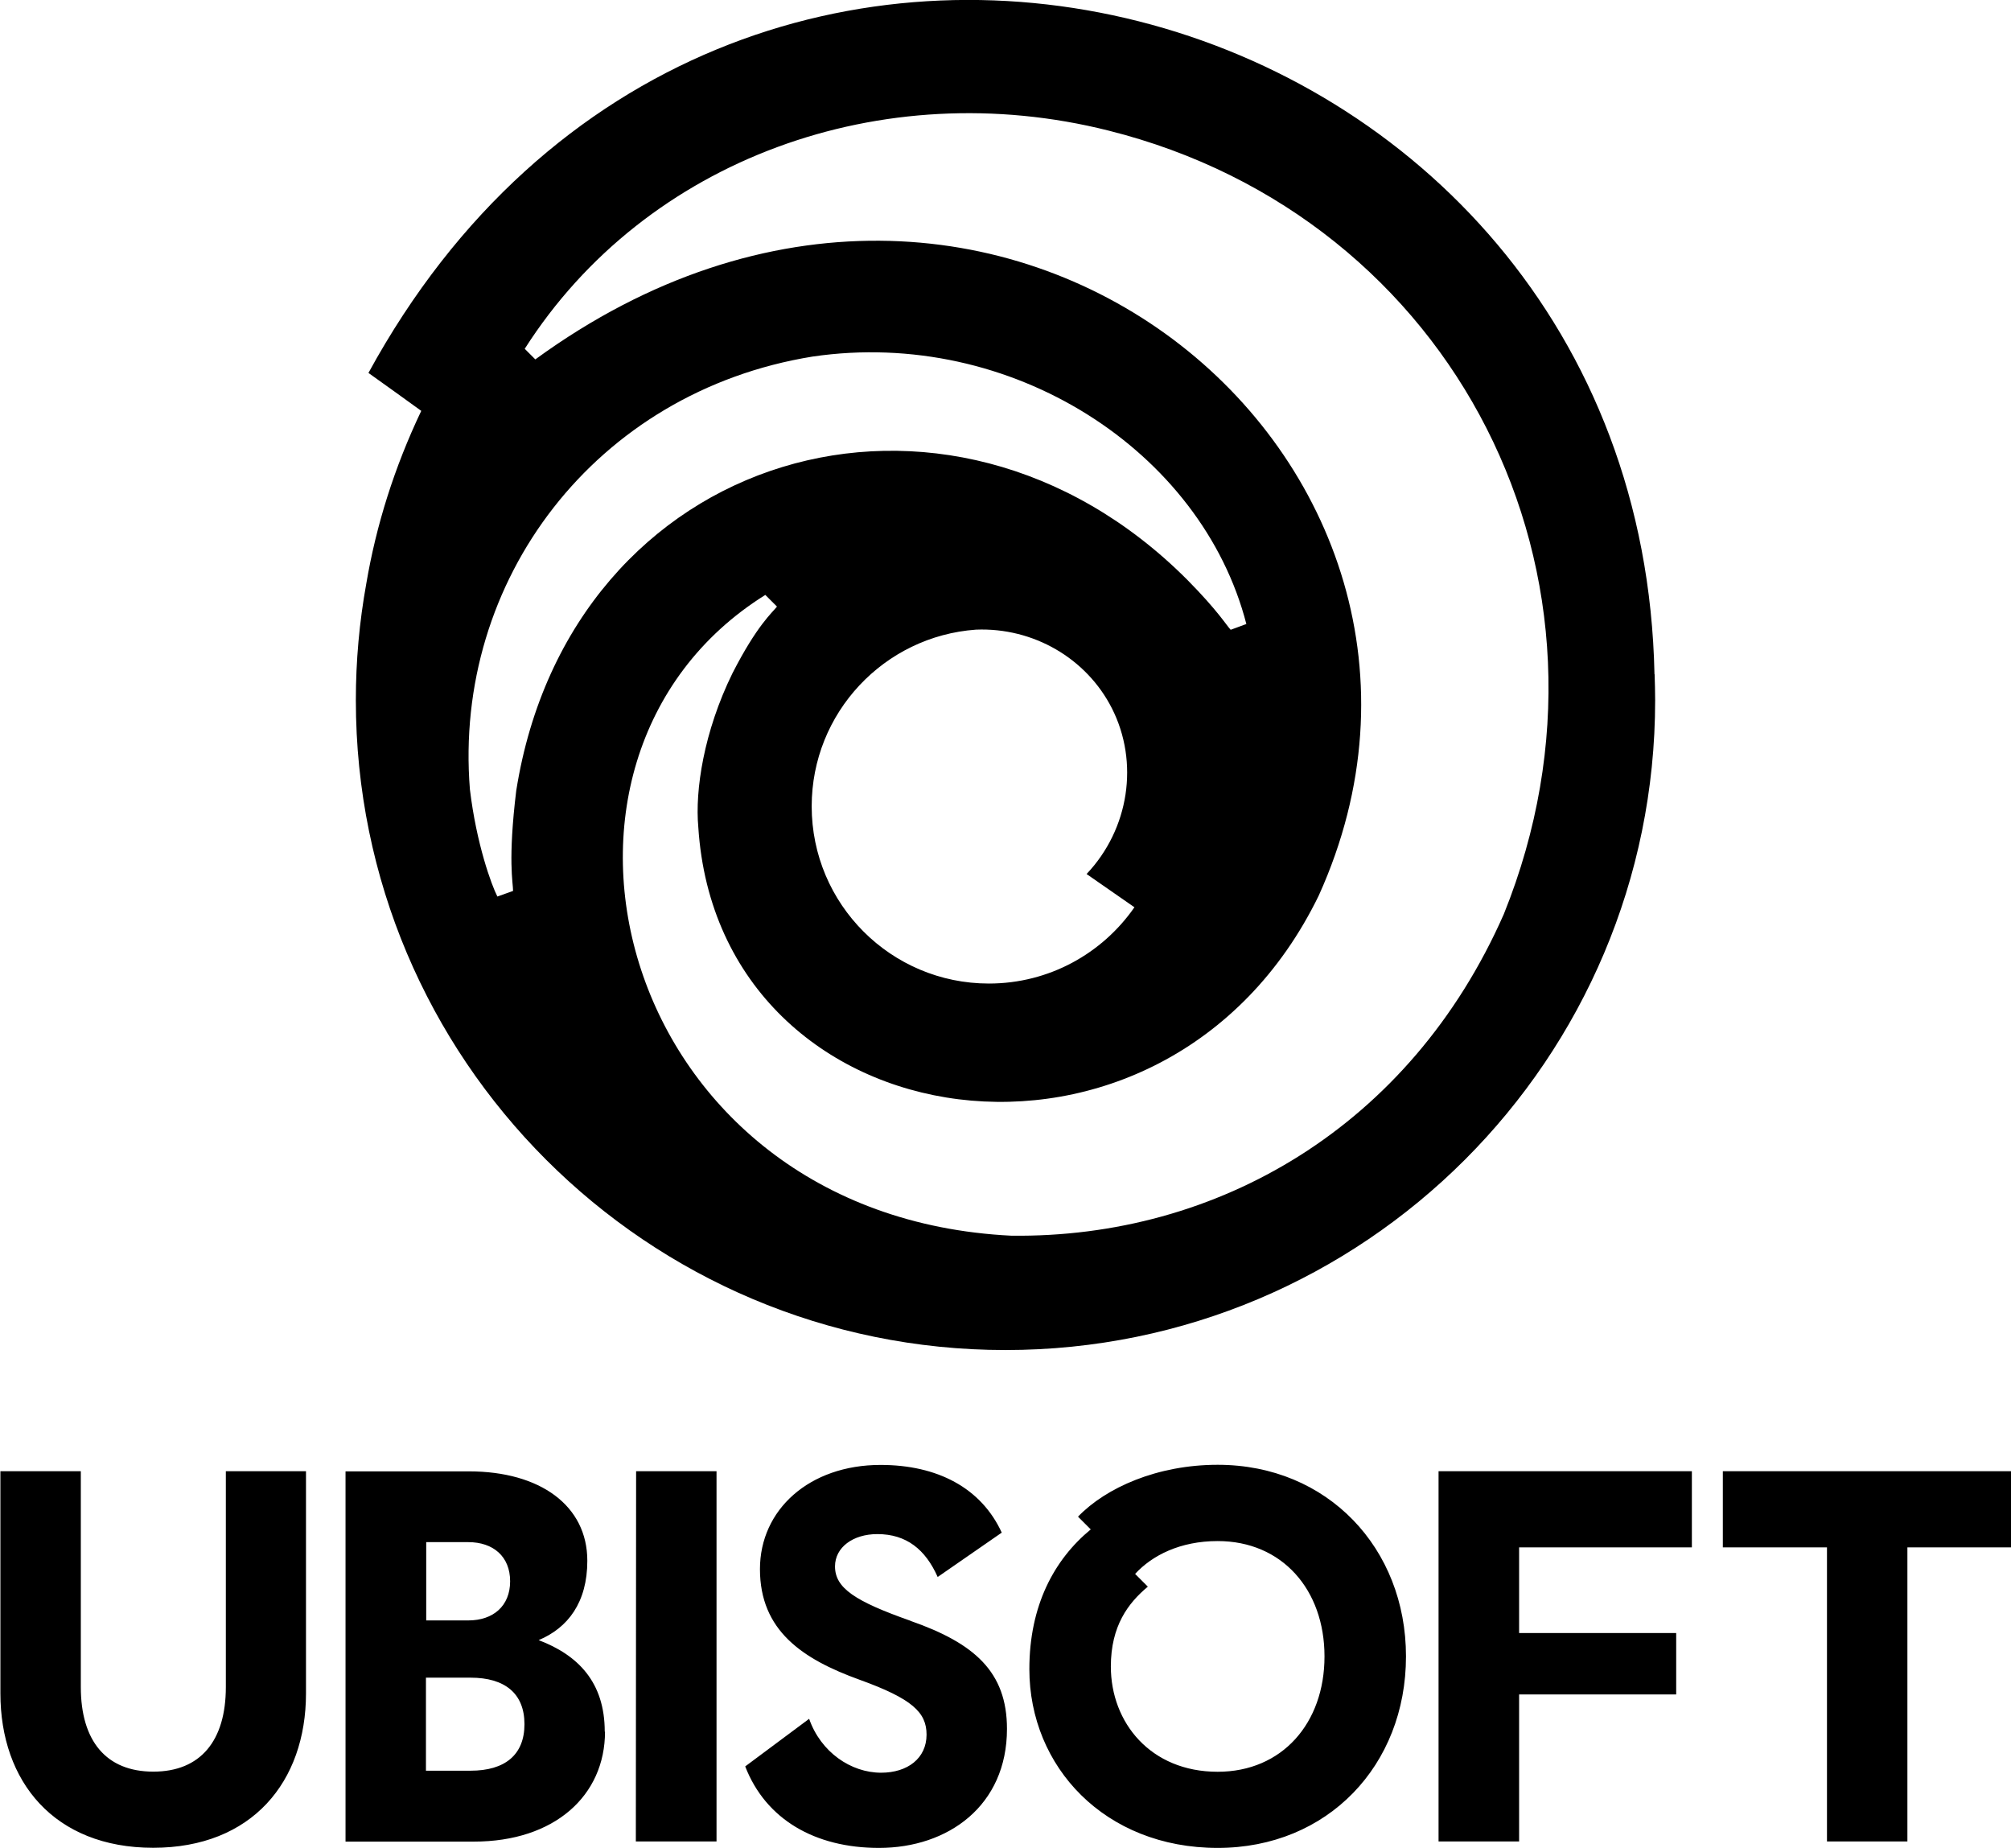
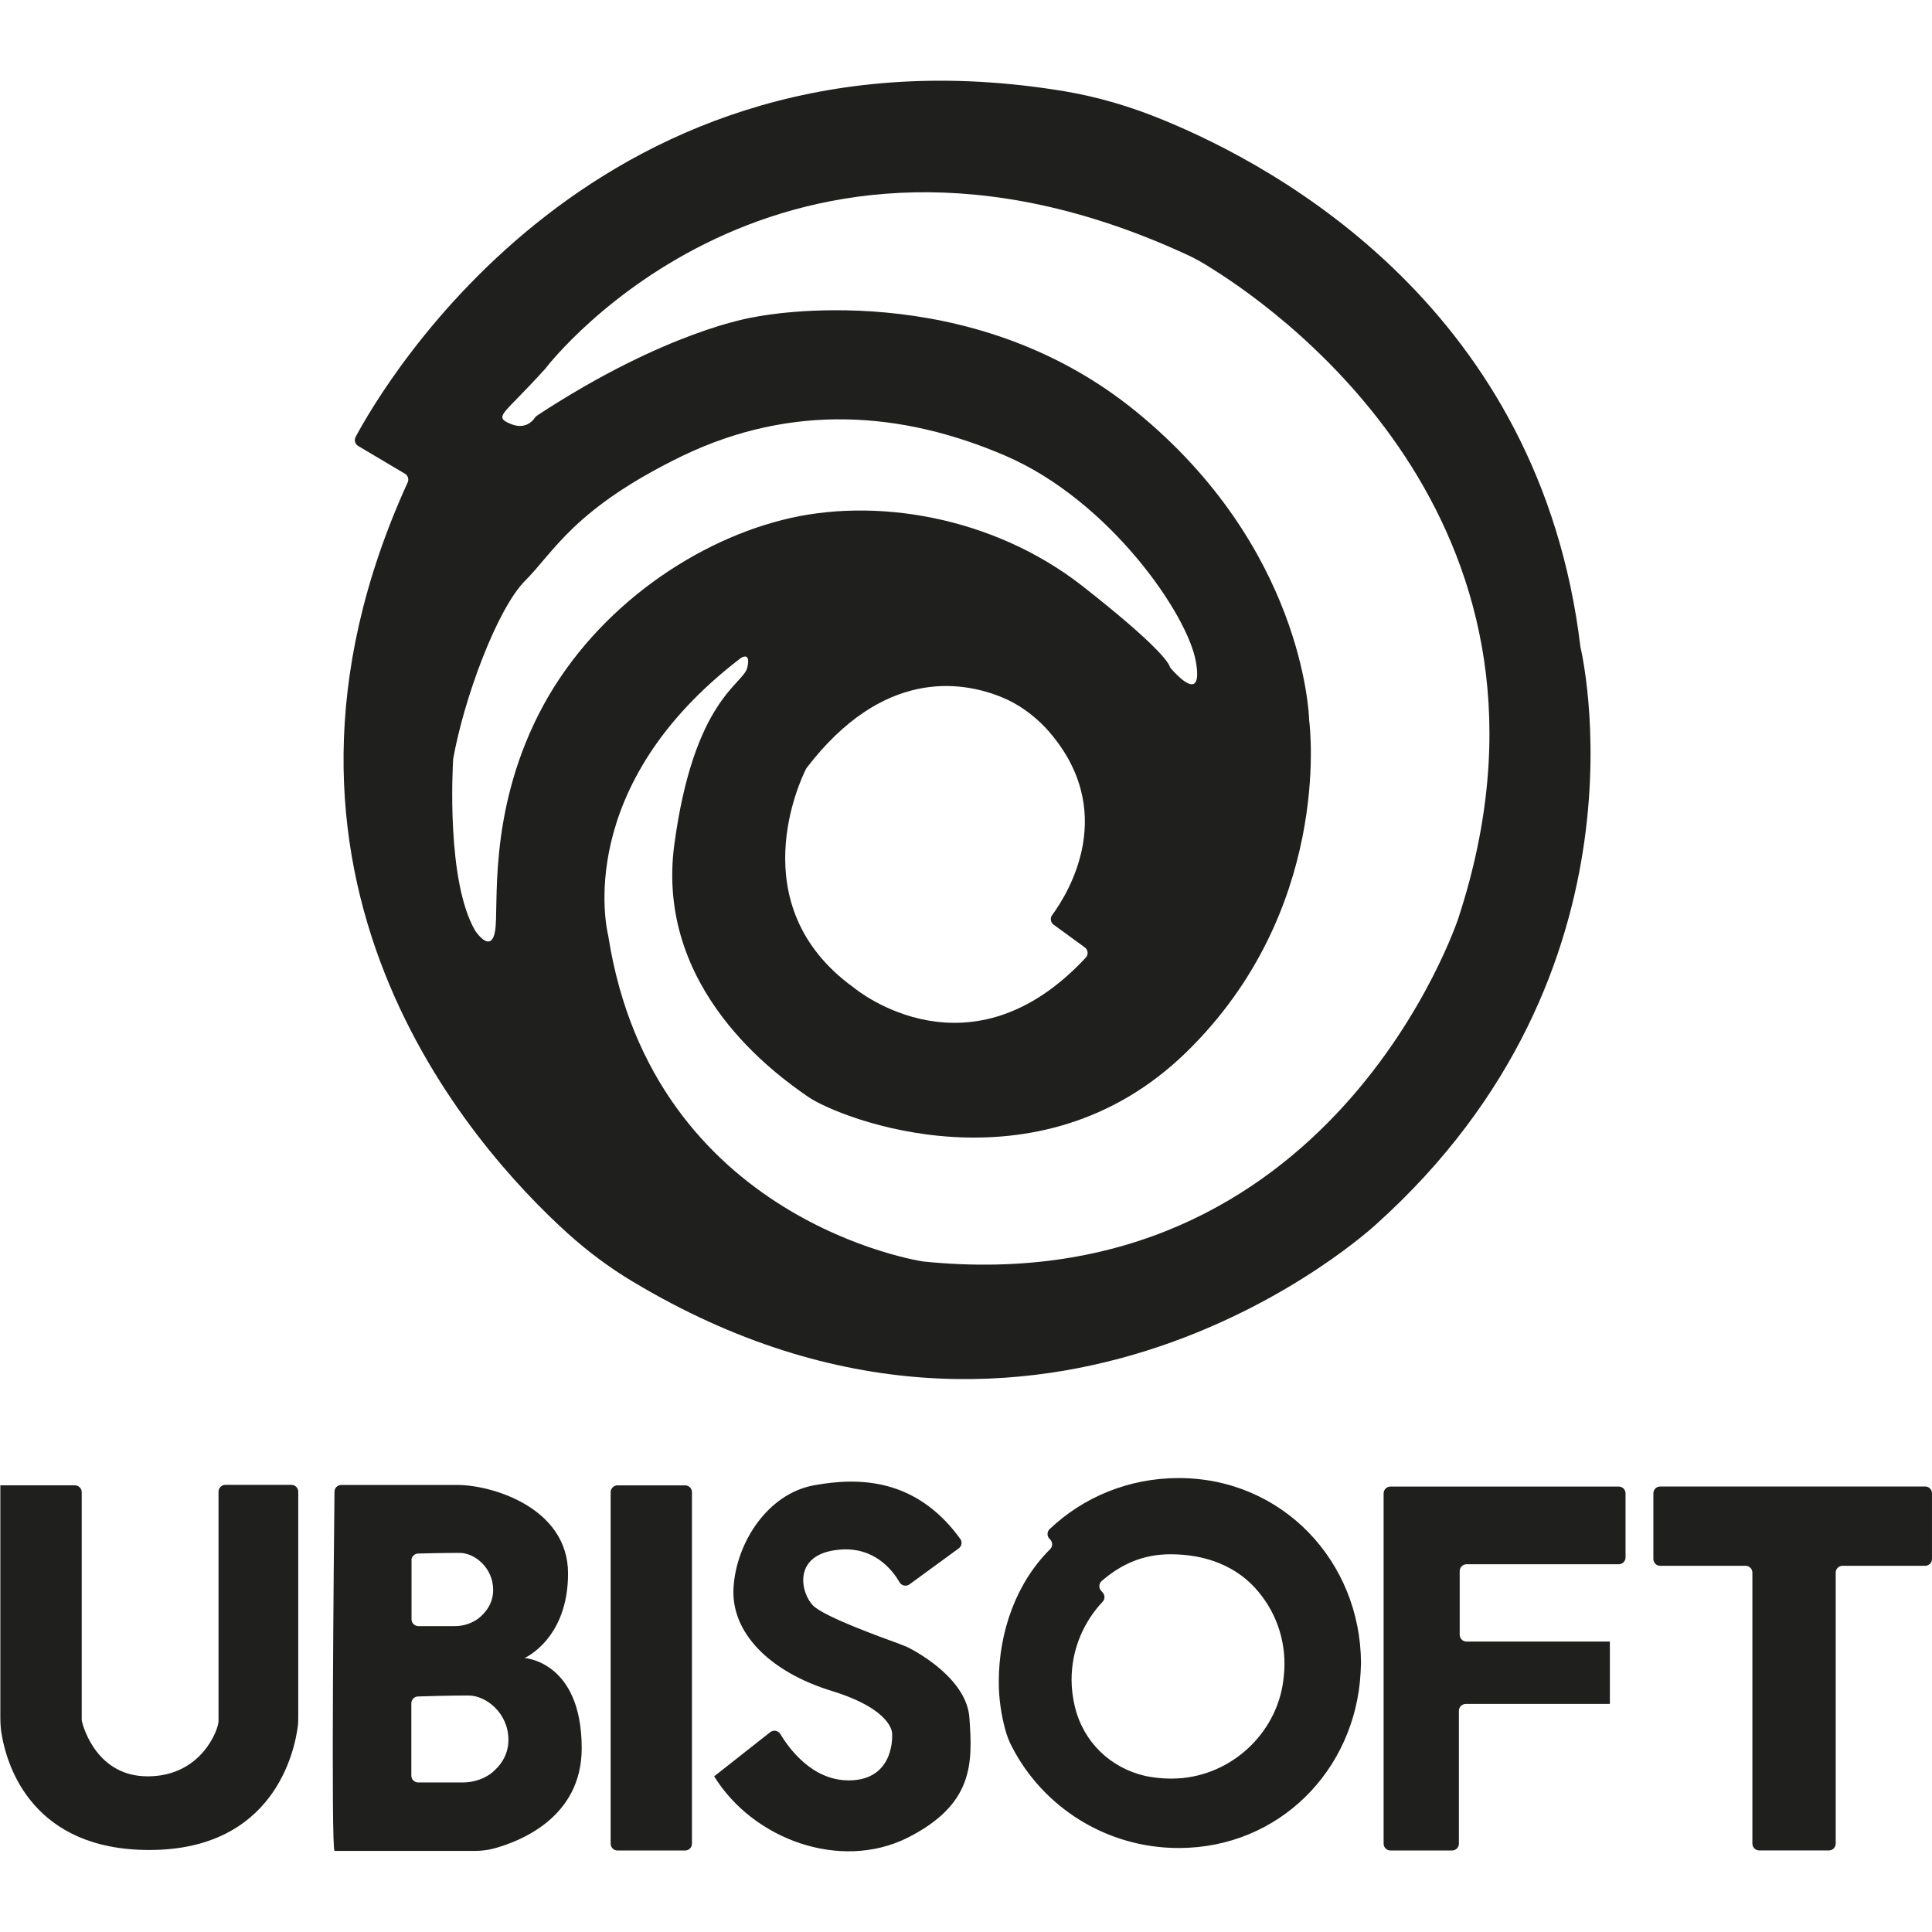
- <svg xmlns="http://www.w3.org/2000/svg" height="91.869" viewBox="0 -44.635 13.062 13.784" width="100" version="1.1" id="svg1">
+ <svg xmlns="http://www.w3.org/2000/svg" width="100" height="100" viewBox="0 0 100 100" version="1.1" id="svg1" xml:space="preserve">
  <defs id="defs1" />
-   <path d="m 10.249,-37.816 c -0.699,1.587 -2.138,2.418 -3.675,2.399 -2.948,-0.146 -3.805,-3.551 -1.835,-4.78 l 0.087,0.087 c -0.034,0.044 -0.148,0.137 -0.332,0.497 -0.215,0.438 -0.28,0.875 -0.255,1.148 0.153,2.38 3.483,2.864 4.629,0.511 1.46,-3.227 -2.409,-6.504 -5.845,-4 l -0.079,-0.079 c 0.904,-1.418 2.669,-2.052 4.355,-1.628 2.579,0.645 3.963,3.334 2.95,5.845 z m -2.756,-0.051 c -0.239,0.344 -0.636,0.569 -1.086,0.569 -0.73,0 -1.322,-0.592 -1.322,-1.322 0,-0.698 0.541,-1.269 1.226,-1.318 0.427,-0.017 0.824,0.213 1.014,0.587 0.204,0.403 0.129,0.9 -0.189,1.236 z m -4.612,-0.873 c -0.064,0.525 -0.024,0.689 -0.024,0.751 l -0.117,0.042 c -0.044,-0.086 -0.156,-0.391 -0.205,-0.799 -0.126,-1.561 0.937,-2.967 2.556,-3.229 1.485,-0.218 2.904,0.704 3.237,1.995 l -0.117,0.043 c -0.035,-0.038 -0.097,-0.143 -0.321,-0.37 -1.791,-1.799 -4.605,-0.974 -5.009,1.568 z m 8.492,-0.866 c -0.106,-5.158 -6.957,-7.08 -9.595,-2.247 0.117,0.084 0.278,0.198 0.394,0.283 -0.202,0.424 -0.337,0.857 -0.41,1.288 a 4.874,4.874 0 0 0 -0.078,0.871 c 0,2.677 2.17,4.847 4.847,4.847 2.677,0 4.847,-2.17 4.847,-4.847 0,-0.065 -0.002,-0.13 -0.004,-0.194 m 2.66,6.513 h -0.774 v 2.194 h -0.6 v -2.194 h -0.777 v -0.568 h 2.151 z m -3.671,0 v 0.639 h 1.172 v 0.458 h -1.172 v 1.097 H 9.762 v -2.762 h 1.89 v 0.568 z m -1.452,0.813 c 0,-0.497 -0.316,-0.86 -0.797,-0.86 -0.28,0 -0.489,0.107 -0.616,0.245 l 0.095,0.095 c -0.146,0.122 -0.276,0.292 -0.276,0.596 0,0.418 0.296,0.785 0.797,0.785 0.481,0 0.797,-0.363 0.797,-0.86 z m 0.608,0 c 0,0.813 -0.584,1.429 -1.405,1.429 -0.841,0 -1.405,-0.604 -1.405,-1.334 0,-0.474 0.185,-0.817 0.458,-1.042 l -0.095,-0.095 c 0.209,-0.217 0.592,-0.387 1.042,-0.387 0.821,0 1.405,0.623 1.405,1.429 z m -3.695,-0.264 c 0.474,0.166 0.718,0.379 0.718,0.805 0,0.572 -0.438,0.888 -0.955,0.888 -0.478,0 -0.845,-0.213 -0.998,-0.608 l 0.477,-0.355 c 0.087,0.249 0.312,0.402 0.537,0.402 0.197,0 0.339,-0.107 0.339,-0.284 0,-0.166 -0.107,-0.268 -0.501,-0.41 -0.426,-0.154 -0.742,-0.367 -0.742,-0.825 0,-0.442 0.367,-0.777 0.9,-0.777 0.422,0 0.75,0.17 0.904,0.505 l -0.478,0.331 c -0.091,-0.205 -0.233,-0.32 -0.45,-0.32 -0.182,0 -0.316,0.099 -0.316,0.241 0,0.162 0.15,0.26 0.564,0.406 z m -2.049,-1.117 h 0.6 v 2.762 H 3.773 Z m -1.235,2.234 c 0.256,0 0.402,-0.118 0.402,-0.347 0,-0.229 -0.146,-0.347 -0.402,-0.347 H 2.207 v 0.694 z m -0.331,-1.705 v 0.584 H 2.523 c 0.185,0 0.312,-0.107 0.312,-0.292 0,-0.185 -0.126,-0.292 -0.312,-0.292 z m 1.334,1.413 c 0,0.477 -0.375,0.821 -0.979,0.821 H 1.607 v -2.762 h 0.92 c 0.533,0 0.884,0.256 0.884,0.667 0,0.312 -0.146,0.501 -0.363,0.592 0.292,0.111 0.493,0.312 0.493,0.683 z m -2.231,-1.942 v 1.657 c 0,0.659 -0.403,1.152 -1.14,1.152 -0.738,0 -1.14,-0.493 -1.14,-1.152 v -1.657 h 0.6 v 1.61 c 0,0.402 0.189,0.631 0.541,0.631 0.351,0 0.541,-0.229 0.541,-0.631 v -1.61 z" id="path1" style="stroke-width:0.046" />
+   <g id="layer1">
+     <path d="M 81.804,33.496 C 79.719,16.095 66.281,8.681 60.133,6.179 c -1.623,-0.666 -3.314,-1.166 -5.041,-1.457 C 31.005,0.726 19.828,19.958 18.408,22.614 c -0.087,0.166 -0.033,0.375 0.133,0.47 l 2.419,1.436 c 0.154,0.092 0.216,0.287 0.141,0.45 -9.271,20.327 3.301,34.364 8.301,38.885 1.02,0.916 2.127,1.748 3.314,2.46 21.485,12.917 38.506,-2.939 38.506,-2.939 14.666,-13.167 10.582,-29.881 10.582,-29.881 m -53.926,3.48 c -2.648,5.229 -2.044,9.982 -2.252,11.21 -0.196,1.153 -0.924,0.142 -1.012,0.013 a 0.09,0.09 0 0 0 -0.017,-0.025 c -1.503,-2.564 -1.166,-8.476 -1.141,-8.867 0,-0.013 0.004,-0.025 0.004,-0.042 0.545,-3.064 2.252,-7.734 3.726,-9.212 1.499,-1.499 2.523,-3.73 8.147,-6.461 5.645,-2.71 11.335,-2.314 16.71,0 5.374,2.314 9.437,8.209 9.858,10.669 0.375,2.181 -1.007,0.674 -1.299,0.333 -0.029,-0.033 -0.05,-0.067 -0.062,-0.108 -0.067,-0.192 -0.587,-1.074 -4.533,-4.167 -4.625,-3.605 -10.794,-4.625 -15.544,-3.397 -4.792,1.22 -9.937,4.825 -12.584,10.053 m 28.32,12.593 c -5.974,6.427 -11.789,1.732 -12.018,1.544 a 0.06,0.06 0 0 0 -0.017,-0.013 c -5.861,-4.25 -2.697,-10.803 -2.444,-11.298 0.008,-0.021 0.021,-0.037 0.033,-0.054 3.934,-5.141 7.984,-4.517 10.087,-3.663 0.874,0.354 1.644,0.916 2.294,1.603 3.855,4.229 1.153,8.555 0.325,9.679 a 0.353,0.353 0 0 0 0.075,0.495 l 1.615,1.178 a 0.355,0.355 0 0 1 0.05,0.529 m 19.295,-2.069 c 0,0 -6.523,19.961 -27.712,17.796 0,0 -13.97,-2.04 -16.293,-16.822 0,-0.008 -0.004,-0.021 -0.004,-0.029 -0.087,-0.35 -1.823,-7.747 6.848,-14.374 0.008,-0.008 0.021,-0.013 0.029,-0.021 0.092,-0.054 0.5,-0.266 0.316,0.512 -0.208,0.874 -2.752,1.623 -3.772,9.125 -1.02,7.501 5.291,11.96 6.919,13.084 1.623,1.124 11.877,5.187 19.565,-2.294 7.506,-7.302 6.432,-16.71 6.377,-17.155 0,-0.013 -0.004,-0.021 -0.004,-0.033 -0.013,-0.42 -0.362,-8.975 -8.959,-15.985 -8.667,-7.069 -19.349,-4.97 -19.703,-4.9 -0.004,0 -0.013,0.004 -0.017,0.004 -0.221,0.033 -4.583,0.72 -11.223,5.062 -0.062,0.042 -0.146,0.104 -0.187,0.167 -0.125,0.187 -0.52,0.604 -1.228,0.312 -0.708,-0.291 -0.562,-0.416 0.354,-1.353 0.845,-0.866 1.336,-1.411 1.407,-1.49 0.004,-0.008 0.013,-0.012 0.017,-0.021 0.337,-0.437 12.156,-15.519 33.061,-5.97 0.52,0.229 0.999,0.499 1.478,0.812 3.913,2.444 19.27,13.571 12.73,33.573 M 9.9886774e-5,76.881 H 3.876 a 0.353,0.353 0 0 1 0.354,0.354 v 11.773 c 0,0.029 0.004,0.058 0.008,0.083 0.087,0.362 0.799,2.852 3.405,2.852 2.793,0 3.668,-2.439 3.668,-2.856 v -11.877 a 0.353,0.353 0 0 1 0.354,-0.354 h 3.418 a 0.353,0.353 0 0 1 0.354,0.354 v 11.627 c 0,0.167 0,0.333 -0.021,0.499 -0.167,1.332 -1.249,6.419 -7.689,6.419 -6.003,0 -7.335,-4.271 -7.626,-5.899 -0.062,-0.312 -0.083,-0.625 -0.083,-0.958 v -12.022 z M 27.15,85.819 c 0,0 2.252,-0.978 2.252,-4.375 0,-3.397 -3.917,-4.583 -5.732,-4.583 h -6.003 c -0.196,0 -0.354,0.154 -0.354,0.35 -0.029,2.585 -0.187,18.591 0.004,18.591 h 7.293 c 0.312,0 0.645,-0.042 0.957,-0.125 1.311,-0.354 4.542,-1.582 4.542,-5.187 0,-4.504 -2.96,-4.671 -2.96,-4.671 m -5.853,-5.054 a 0.355,0.355 0 0 1 0.346,-0.354 c 0.462,-0.012 1.32,-0.033 2.156,-0.033 0.77,0 1.728,0.77 1.728,1.915 0,0.729 -0.416,1.207 -0.791,1.499 a 2.056,2.056 0 0 1 -1.186,0.375 h -1.894 a 0.353,0.353 0 0 1 -0.354,-0.354 v -3.047 z m 2.664,11.494 h -2.315 a 0.353,0.353 0 0 1 -0.354,-0.354 v -3.742 c 0,-0.192 0.15,-0.345 0.341,-0.354 0.529,-0.017 1.594,-0.05 2.619,-0.05 0.916,0 2.065,0.916 2.065,2.294 0,0.853 -0.479,1.415 -0.937,1.769 -0.42,0.291 -0.92,0.437 -1.419,0.437 m 8.001,-15.377 h 3.501 a 0.353,0.353 0 0 1 0.354,0.354 v 18.192 a 0.353,0.353 0 0 1 -0.354,0.354 h -3.501 a 0.353,0.353 0 0 1 -0.354,-0.354 v -18.192 a 0.353,0.353 0 0 1 0.354,-0.354 m 5.004,15.061 2.901,-2.285 c 0.167,-0.133 0.412,-0.087 0.524,0.096 0.446,0.741 1.644,2.398 3.534,2.398 2.439,0 2.252,-2.419 2.252,-2.419 0,0 0.062,-1.228 -3.126,-2.211 -3.189,-0.978 -5.229,-3.001 -5.083,-5.353 0.146,-2.335 1.769,-4.854 4.167,-5.291 2.327,-0.425 5.283,-0.379 7.568,2.772 0.117,0.158 0.079,0.379 -0.079,0.495 l -2.548,1.861 c -0.171,0.125 -0.412,0.075 -0.516,-0.108 -0.362,-0.629 -1.311,-1.861 -3.135,-1.686 -2.439,0.229 -1.982,2.252 -1.332,2.897 0.583,0.583 3.605,1.665 4.292,1.915 0.1,0.042 0.412,0.158 0.529,0.204 l 0.025,0.013 c 0.704,0.341 3.114,1.736 3.239,3.684 0.167,2.335 0.229,4.479 -3.23,6.211 -3.463,1.707 -7.963,0.079 -9.982,-3.193 m 46.362,-3.747 h -7.46 a 0.353,0.353 0 0 0 -0.354,0.354 v 6.877 a 0.353,0.353 0 0 1 -0.354,0.354 h -3.189 a 0.353,0.353 0 0 1 -0.354,-0.354 v -18.129 a 0.353,0.353 0 0 1 0.354,-0.354 h 11.814 a 0.353,0.353 0 0 1 0.354,0.354 v 3.314 a 0.353,0.353 0 0 1 -0.354,0.354 h -7.876 a 0.353,0.353 0 0 0 -0.354,0.354 v 3.293 a 0.353,0.353 0 0 0 0.354,0.354 h 7.418 m 7.377,10.457 v -14.025 a 0.353,0.353 0 0 0 -0.354,-0.354 h -4.417 a 0.353,0.353 0 0 1 -0.354,-0.354 v -3.397 a 0.353,0.353 0 0 1 0.354,-0.354 h 13.713 a 0.353,0.353 0 0 1 0.354,0.354 v 3.397 a 0.353,0.353 0 0 1 -0.354,0.354 h -4.275 a 0.353,0.353 0 0 0 -0.354,0.354 v 14.025 a 0.353,0.353 0 0 1 -0.354,0.354 h -3.605 a 0.353,0.353 0 0 1 -0.354,-0.354 m -29.694,-18.92 c -2.598,0 -4.95,0.999 -6.677,2.639 a 0.353,0.353 0 0 0 -0.008,0.508 l 0.033,0.033 c 0.137,0.137 0.137,0.366 -0.004,0.504 -1.728,1.711 -2.656,4.238 -2.656,6.86 0,0.874 0.125,1.728 0.354,2.543 0.083,0.291 0.187,0.562 0.333,0.833 1.603,3.106 4.875,5.229 8.625,5.229 5.187,0 9.146,-4.021 9.416,-9.083 0,-0.167 0.021,-0.312 0.021,-0.479 -0.021,-5.291 -4.084,-9.587 -9.437,-9.587 m 0.229,15.527 c -0.666,0.062 -1.311,0.021 -1.94,-0.104 -1.832,-0.416 -3.23,-1.769 -3.667,-3.605 -0.104,-0.437 -0.167,-0.916 -0.167,-1.374 0,-1.569 0.612,-2.981 1.607,-4.042 a 0.353,0.353 0 0 0 0.004,-0.479 l -0.083,-0.092 c -0.133,-0.146 -0.117,-0.375 0.033,-0.504 0.995,-0.858 2.115,-1.382 3.568,-1.382 1.832,0 3.459,0.624 4.542,1.94 0.978,1.166 1.499,2.731 1.311,4.396 -0.25,2.723 -2.456,4.95 -5.208,5.245 m 22.088,-4.046 v -2.772" style="fill:#1f201e;stroke-width:0.042" id="path1" />
+   </g>
</svg>
